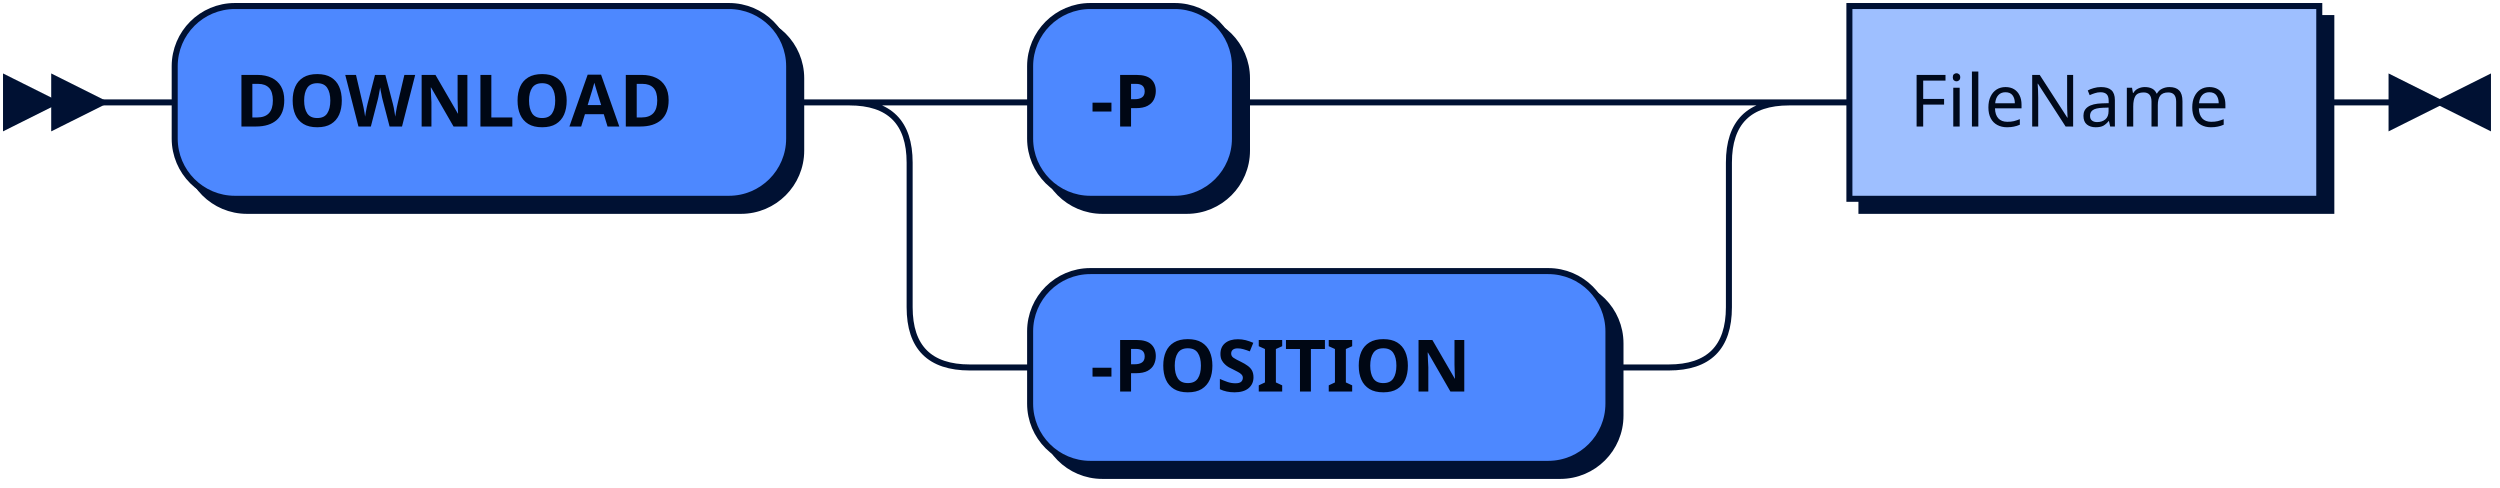
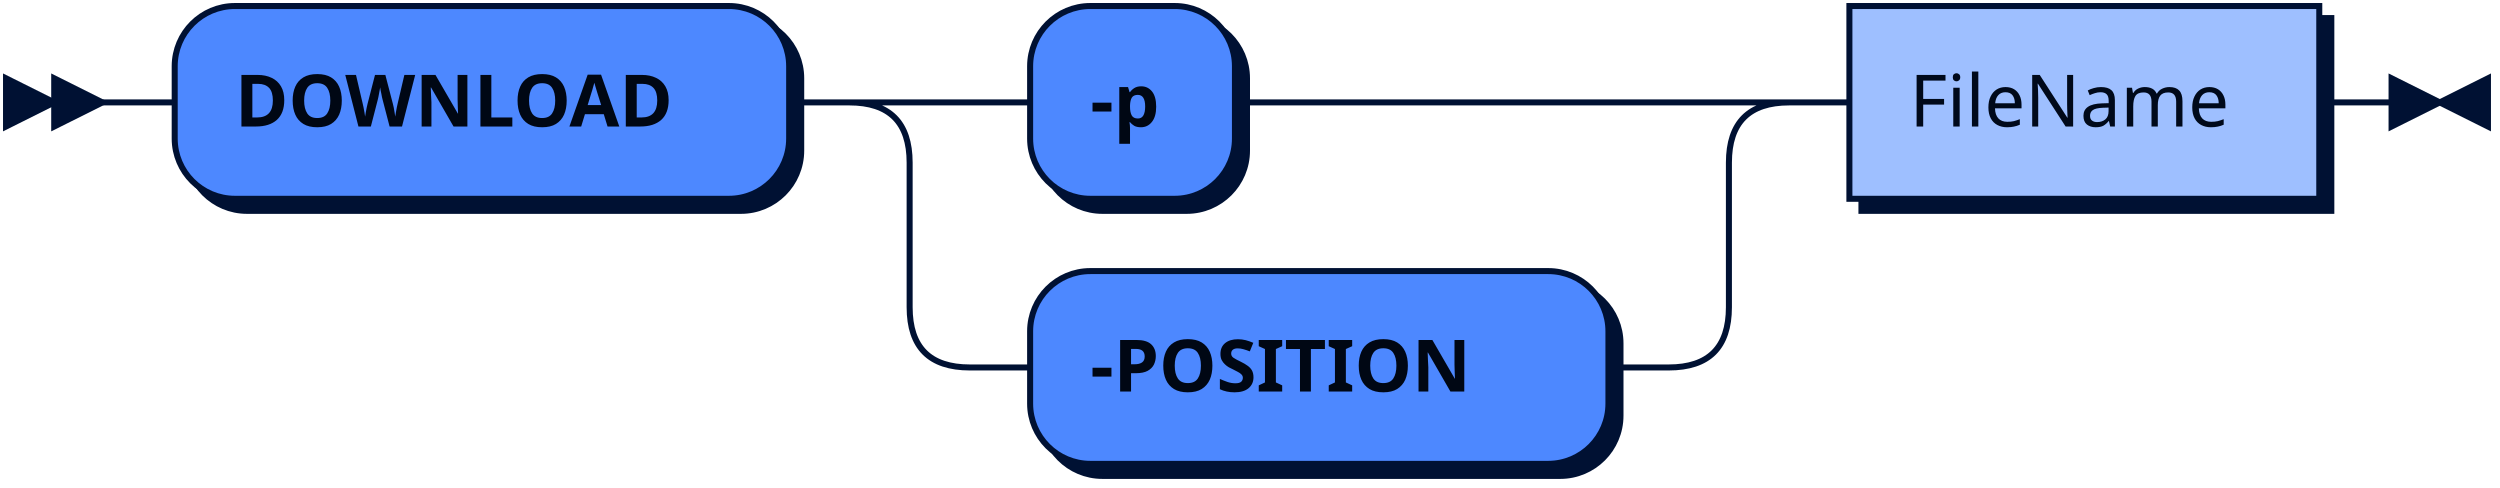
<svg xmlns="http://www.w3.org/2000/svg" xmlns:xlink="http://www.w3.org/1999/xlink" width="415" height="81">
  <defs>
    <style type="text/css">
    @namespace "http://www.w3.org/2000/svg";
    .line                 {fill: none; stroke: #001133; stroke-width: 1;}
    .bold-line            {stroke: #000714; shape-rendering: crispEdges; stroke-width: 2;}
    .thin-line            {stroke: #000A1F; shape-rendering: crispEdges}
    .filled               {fill: #001133; stroke: none;}
    text.terminal         {font-family: Verdana, Sans-serif;
                            font-size: 12px;
                            fill: #000714;
                            font-weight: bold;
                          }
    text.nonterminal      {font-family: Verdana, Sans-serif;
                            font-size: 12px;
                            fill: #00091A;
                            font-weight: normal;
                          }
    text.regexp           {font-family: Verdana, Sans-serif;
                            font-size: 12px;
                            fill: #000A1F;
                            font-weight: normal;
                          }
    rect, circle, polygon {fill: #001133; stroke: #001133;}
    rect.terminal         {fill: #4D88FF; stroke: #001133; stroke-width: 1;}
    rect.nonterminal      {fill: #9EBFFF; stroke: #001133; stroke-width: 1;}
    rect.text             {fill: none; stroke: none;}
    polygon.regexp        {fill: #C7DAFF; stroke: #001133; stroke-width: 1;}
  </style>
  </defs>
  <polygon points="9 17 1 13 1 21" />
  <polygon points="17 17 9 13 9 21" />
  <rect x="31" y="3" width="102" height="32" rx="10" />
  <rect x="29" y="1" width="102" height="32" class="terminal" rx="10" />
  <text class="terminal" x="39" y="21">DOWNLOAD</text>
  <rect x="173" y="3" width="34" height="32" rx="10" />
  <rect x="171" y="1" width="34" height="32" class="terminal" rx="10" />
-   <text class="terminal" x="181" y="21">-P</text>
+   <text class="terminal" x="181" y="21">-p</text>
  <rect x="173" y="47" width="96" height="32" rx="10" />
  <rect x="171" y="45" width="96" height="32" class="terminal" rx="10" />
  <text class="terminal" x="181" y="65">-POSITION</text>
  <a xlink:href="#FileName" xlink:title="FileName">
    <rect x="309" y="3" width="78" height="32" />
    <rect x="307" y="1" width="78" height="32" class="nonterminal" />
    <text class="nonterminal" x="317" y="21">FileName</text>
  </a>
  <path class="line" d="m17 17 h2 m0 0 h10 m102 0 h10 m20 0 h10 m34 0 h10 m0 0 h62 m-136 0 h20 m116 0 h20 m-156 0 q10 0 10 10 m136 0 q0 -10 10 -10 m-146 10 v24 m136 0 v-24 m-136 24 q0 10 10 10 m116 0 q10 0 10 -10 m-126 10 h10 m96 0 h10 m20 -44 h10 m78 0 h10 m3 0 h-3" />
  <polygon points="405 17 413 13 413 21" />
  <polygon points="405 17 397 13 397 21" />
</svg>
